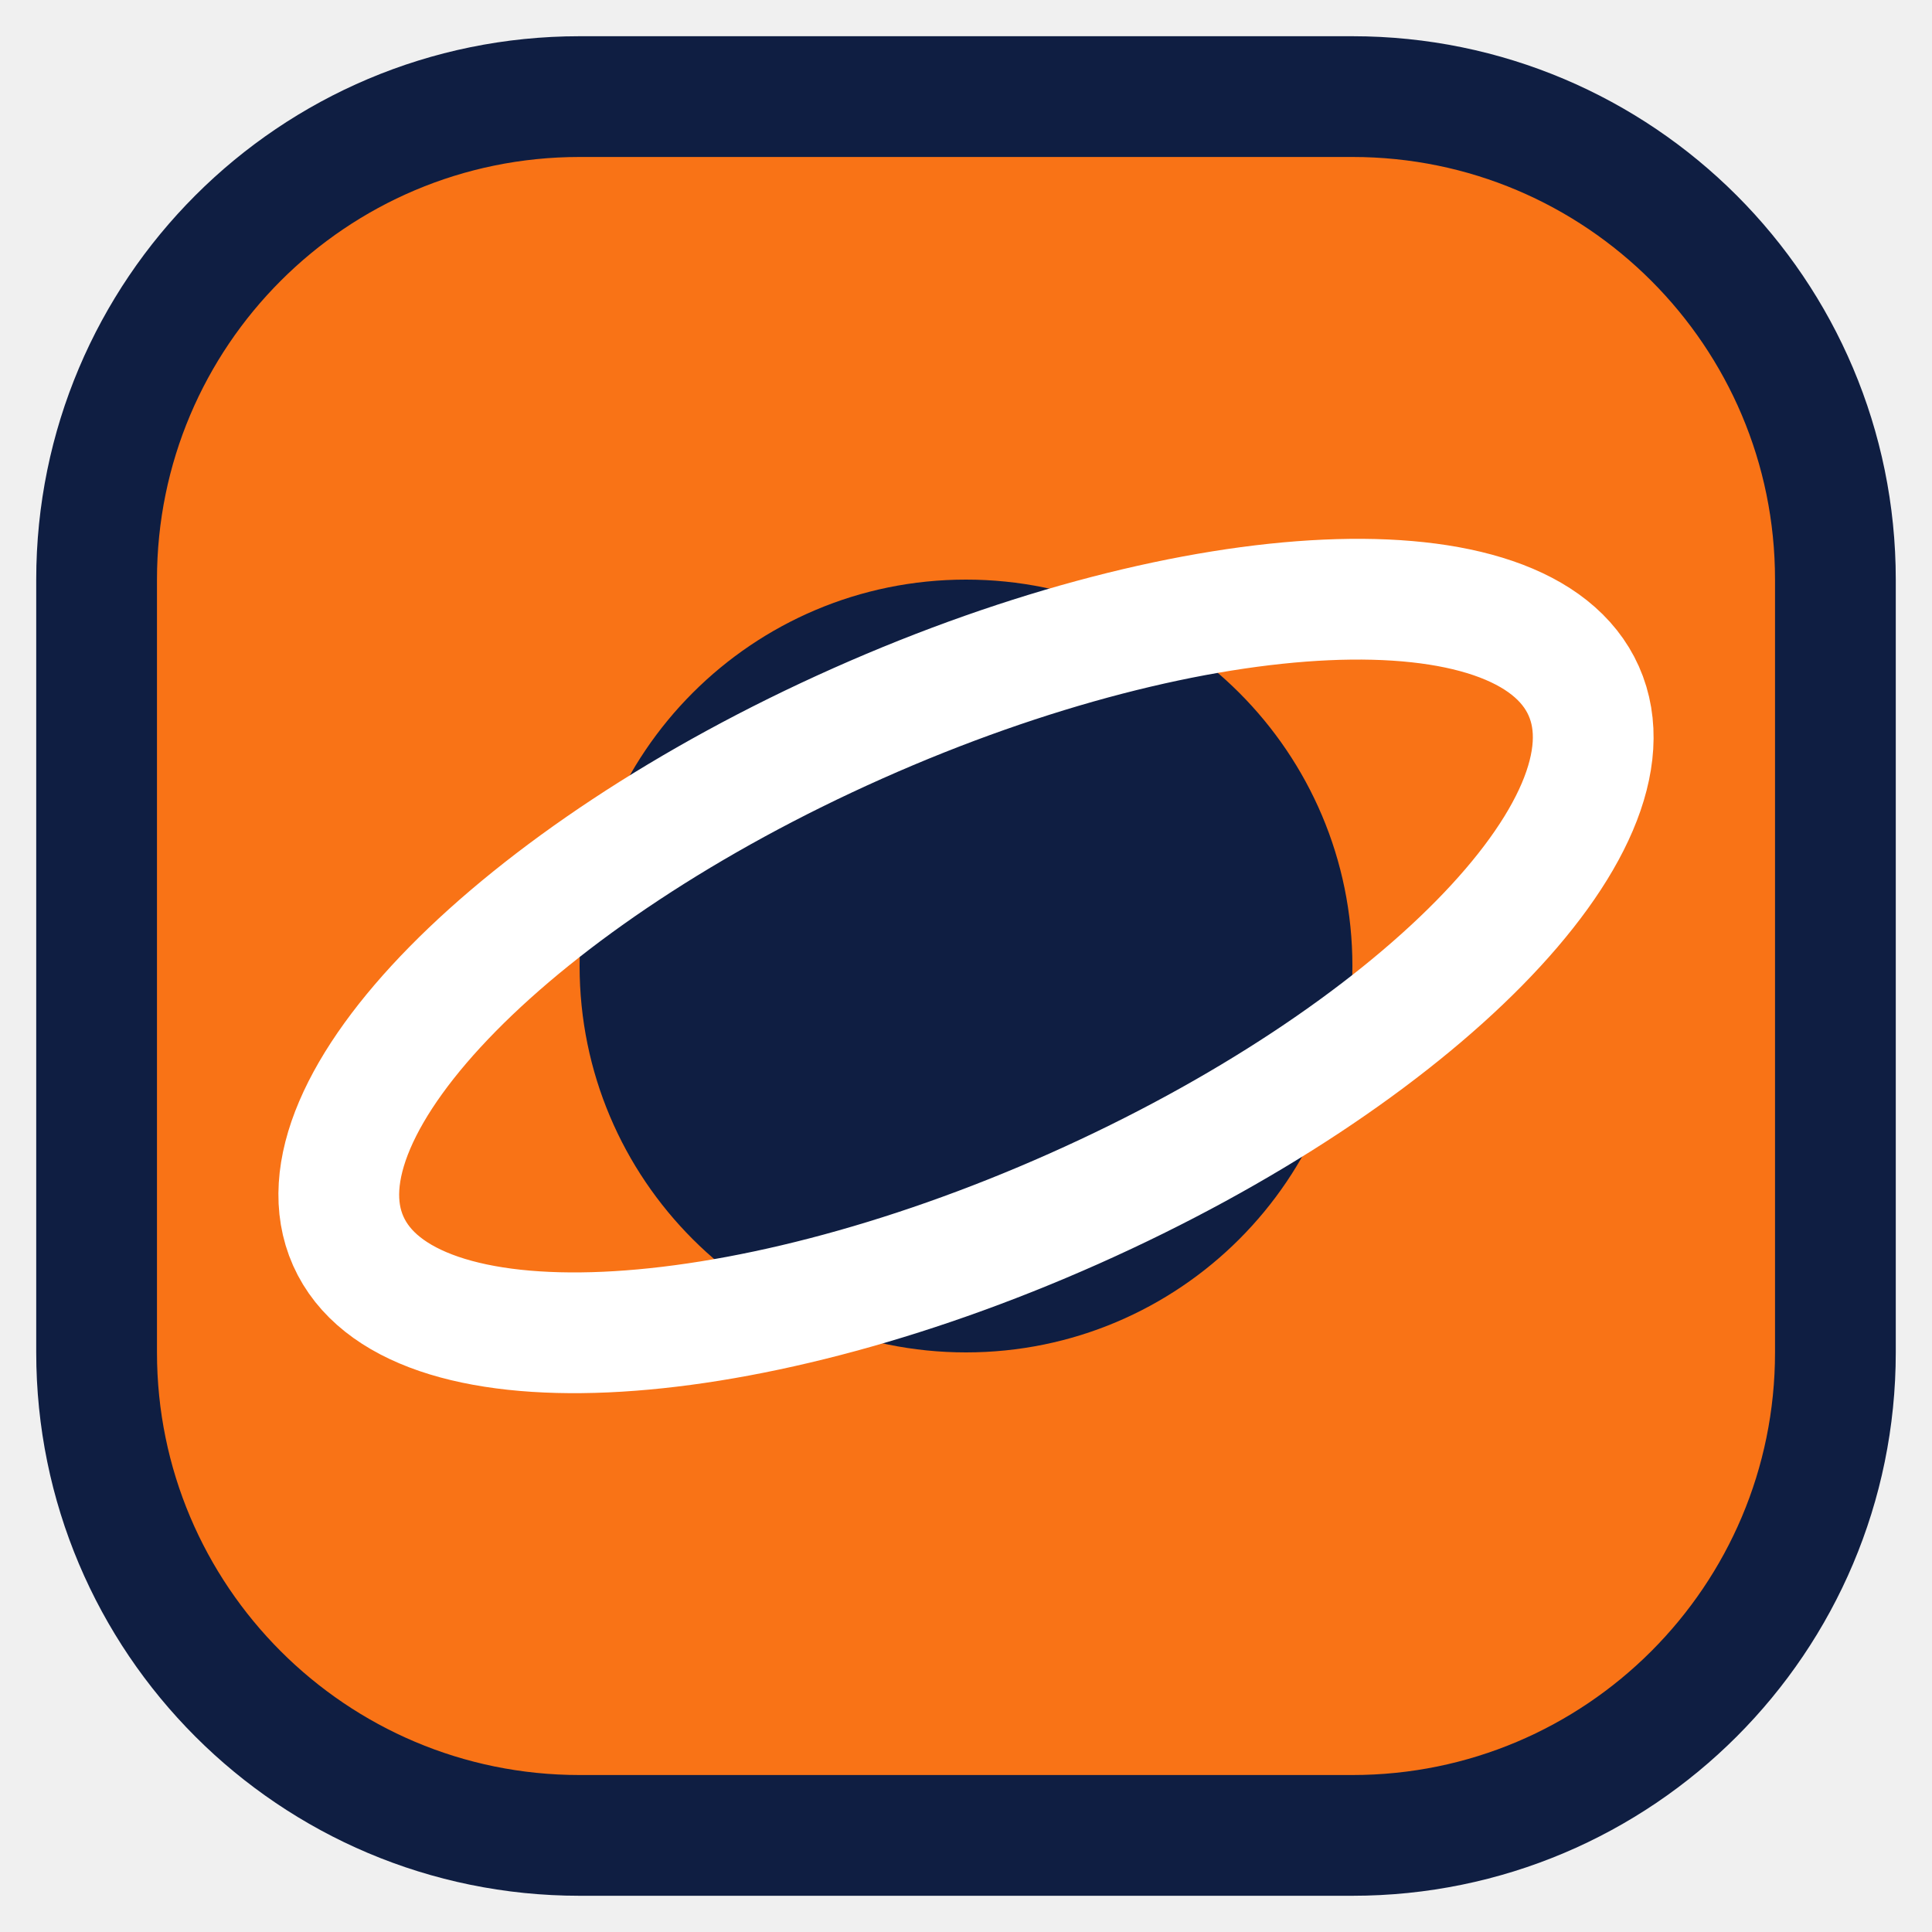
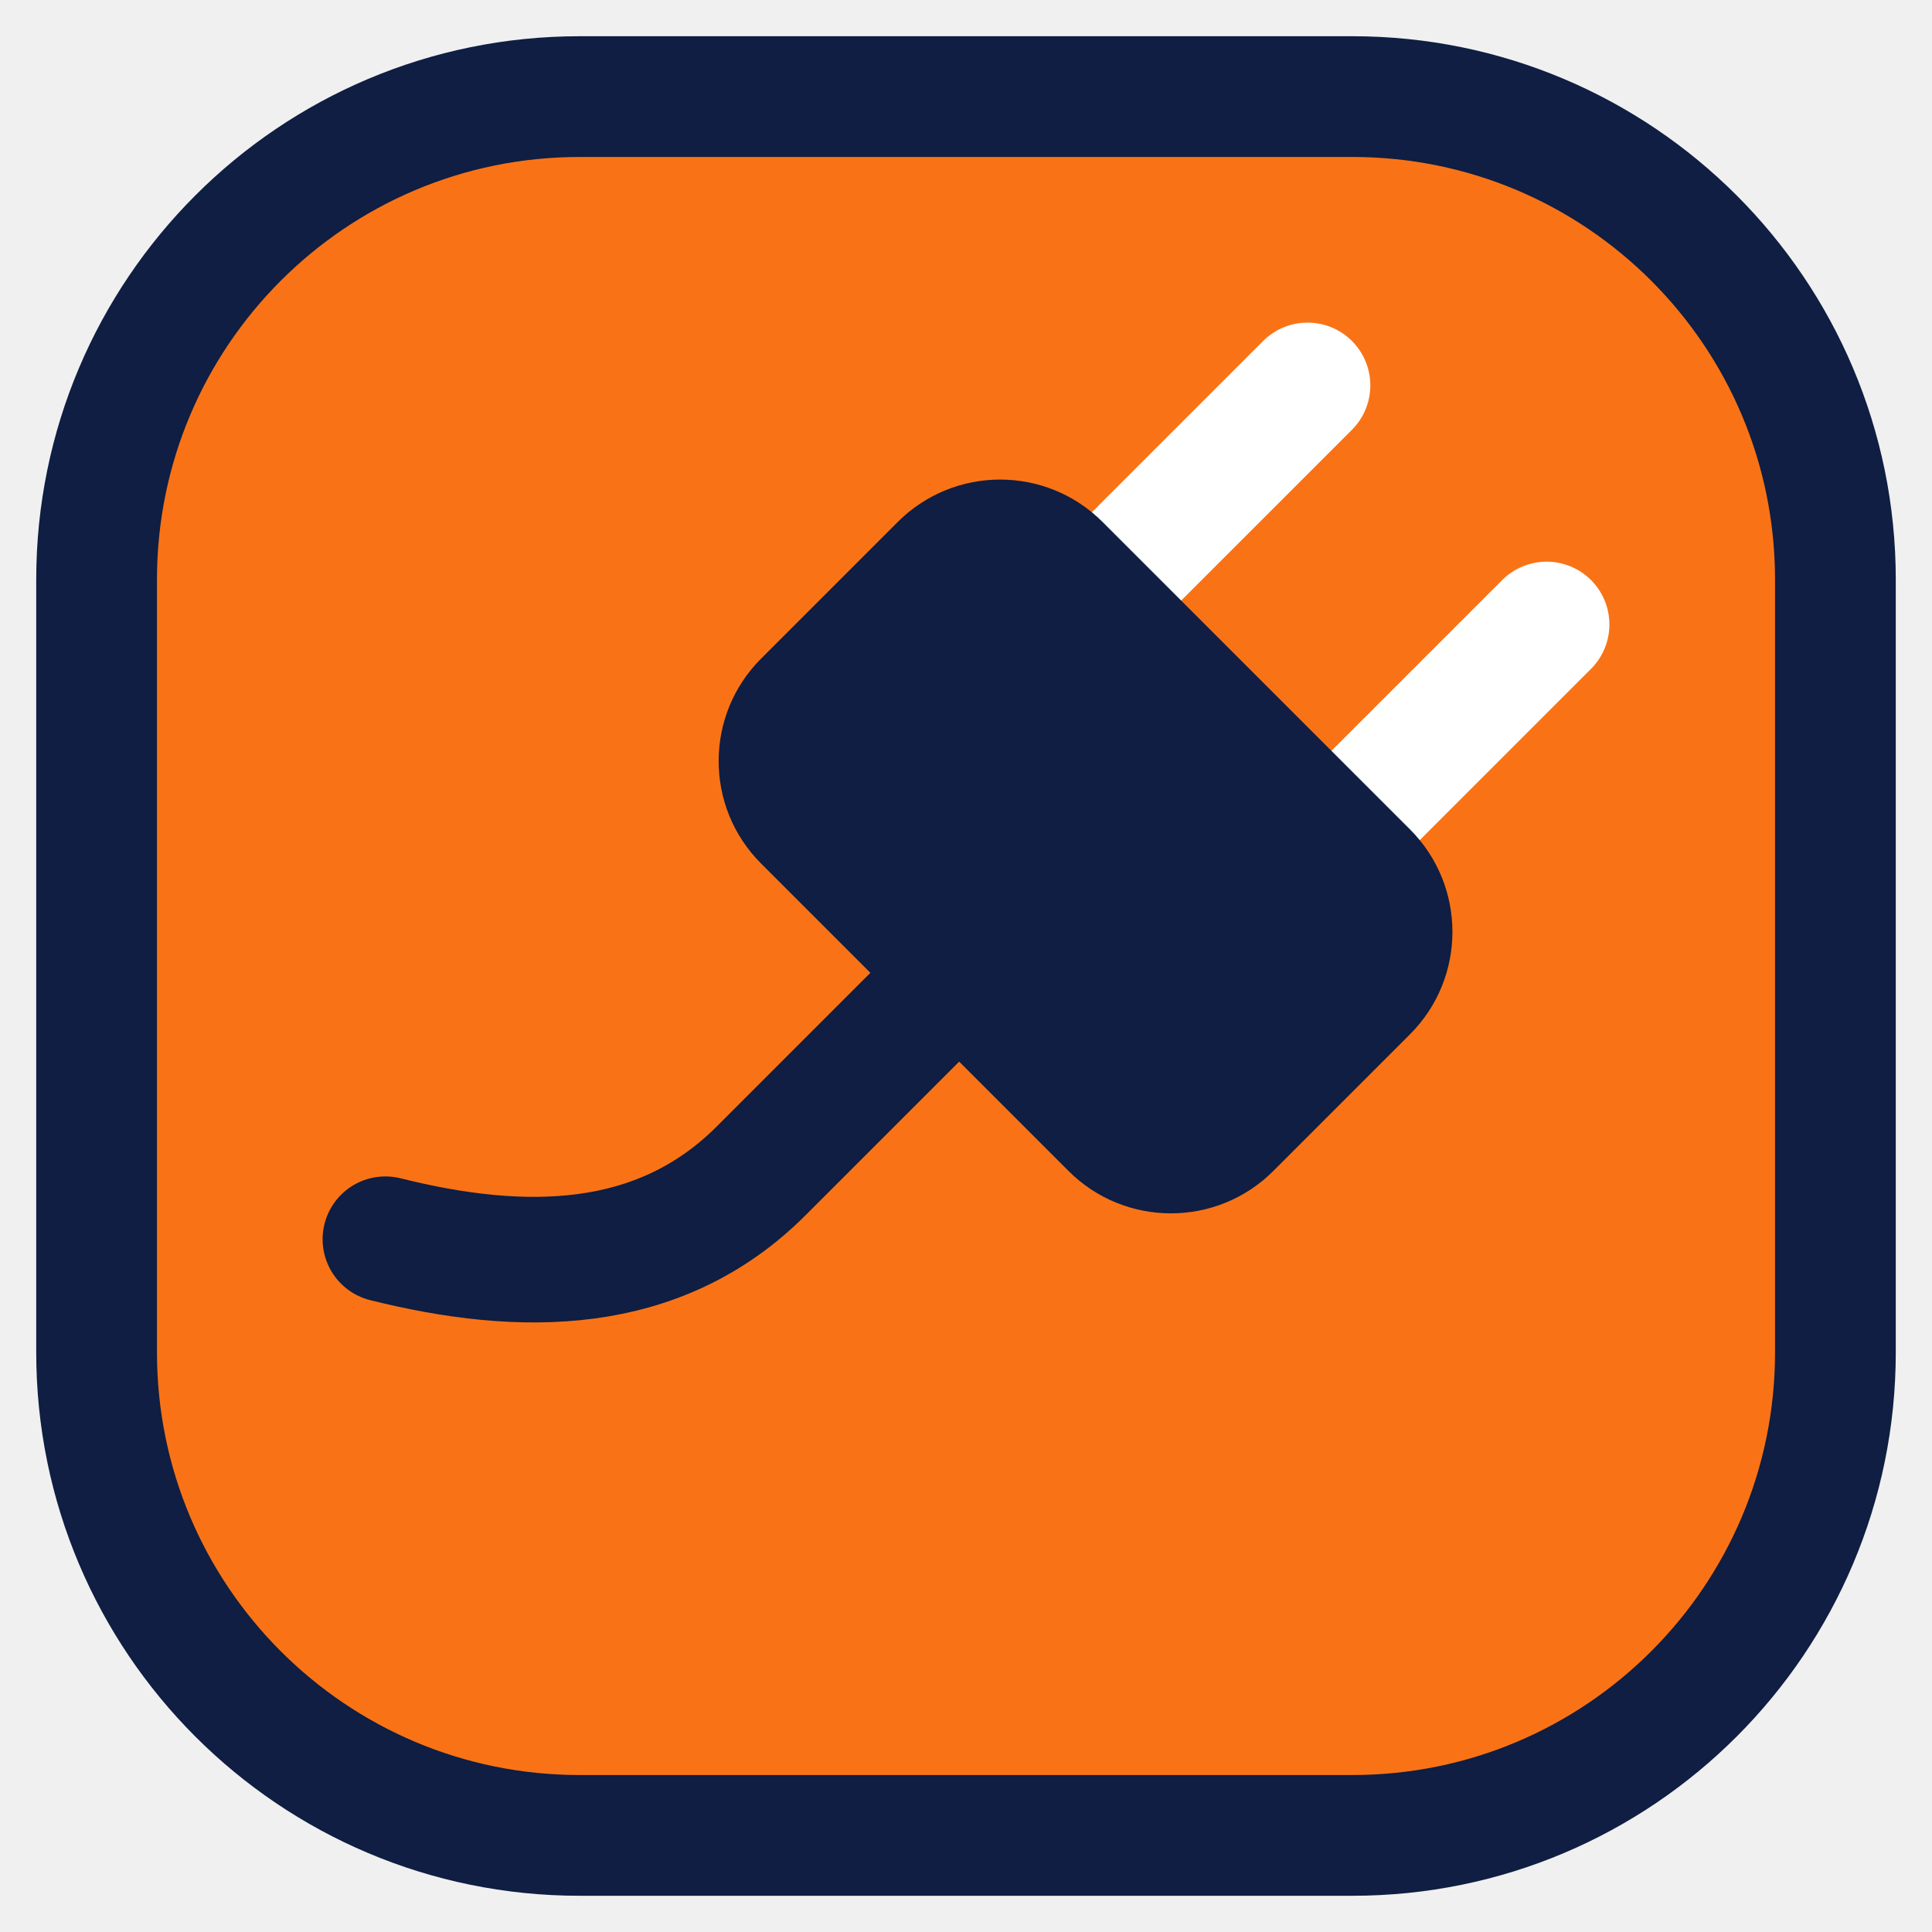
<svg xmlns="http://www.w3.org/2000/svg" viewBox="0 0 40 40">
  <rect x="2" y="2" width="36" height="36" rx="10" fill="#f97316" stroke="#0f1e42" stroke-width="2.5" />
-   <circle cx="20" cy="20" r="8" fill="#0f1e42" />
-   <ellipse cx="20" cy="20" rx="14" ry="5.5" fill="none" stroke="#fff" stroke-width="2.5" transform="rotate(-24 20 20)" />
+   <g transform="rotate(45 20 20)">
+     <path d="M16.5 6.5v5M23.5 6.5v5" stroke="#fff" stroke-width="2.6" stroke-linecap="round" />
+     <rect x="12.5" y="11.5" width="15" height="10" rx="3" fill="#0f1e42" />
+     <path d="M20 21.5v4.5c0 3-2 5-4.5 6.5" fill="none" stroke="#0f1e42" stroke-width="2.6" stroke-linecap="round" />
+   </g>
</svg>
